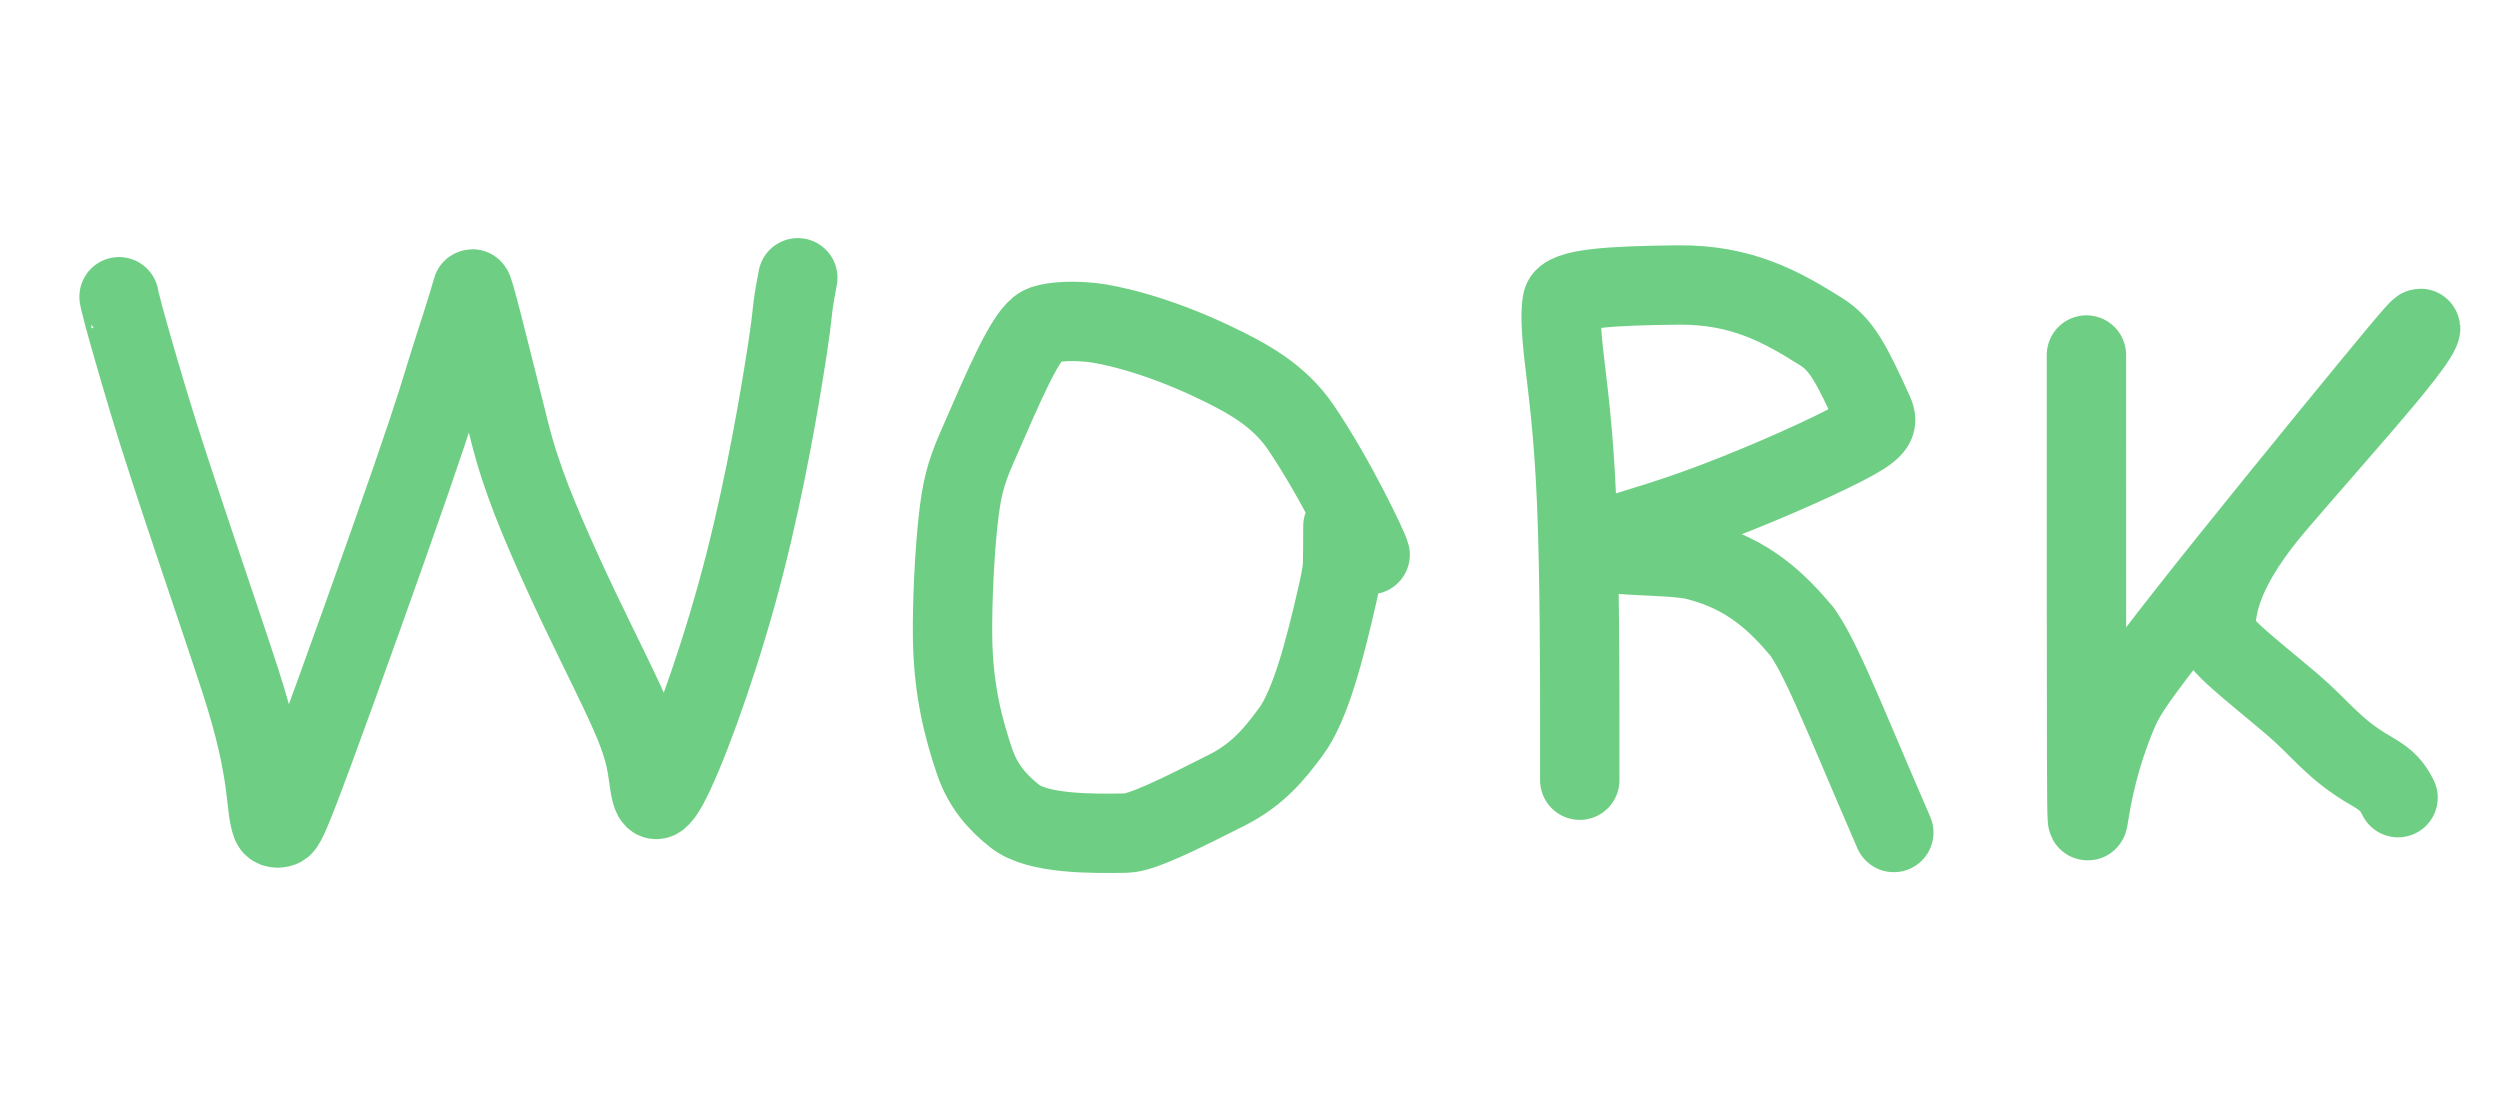
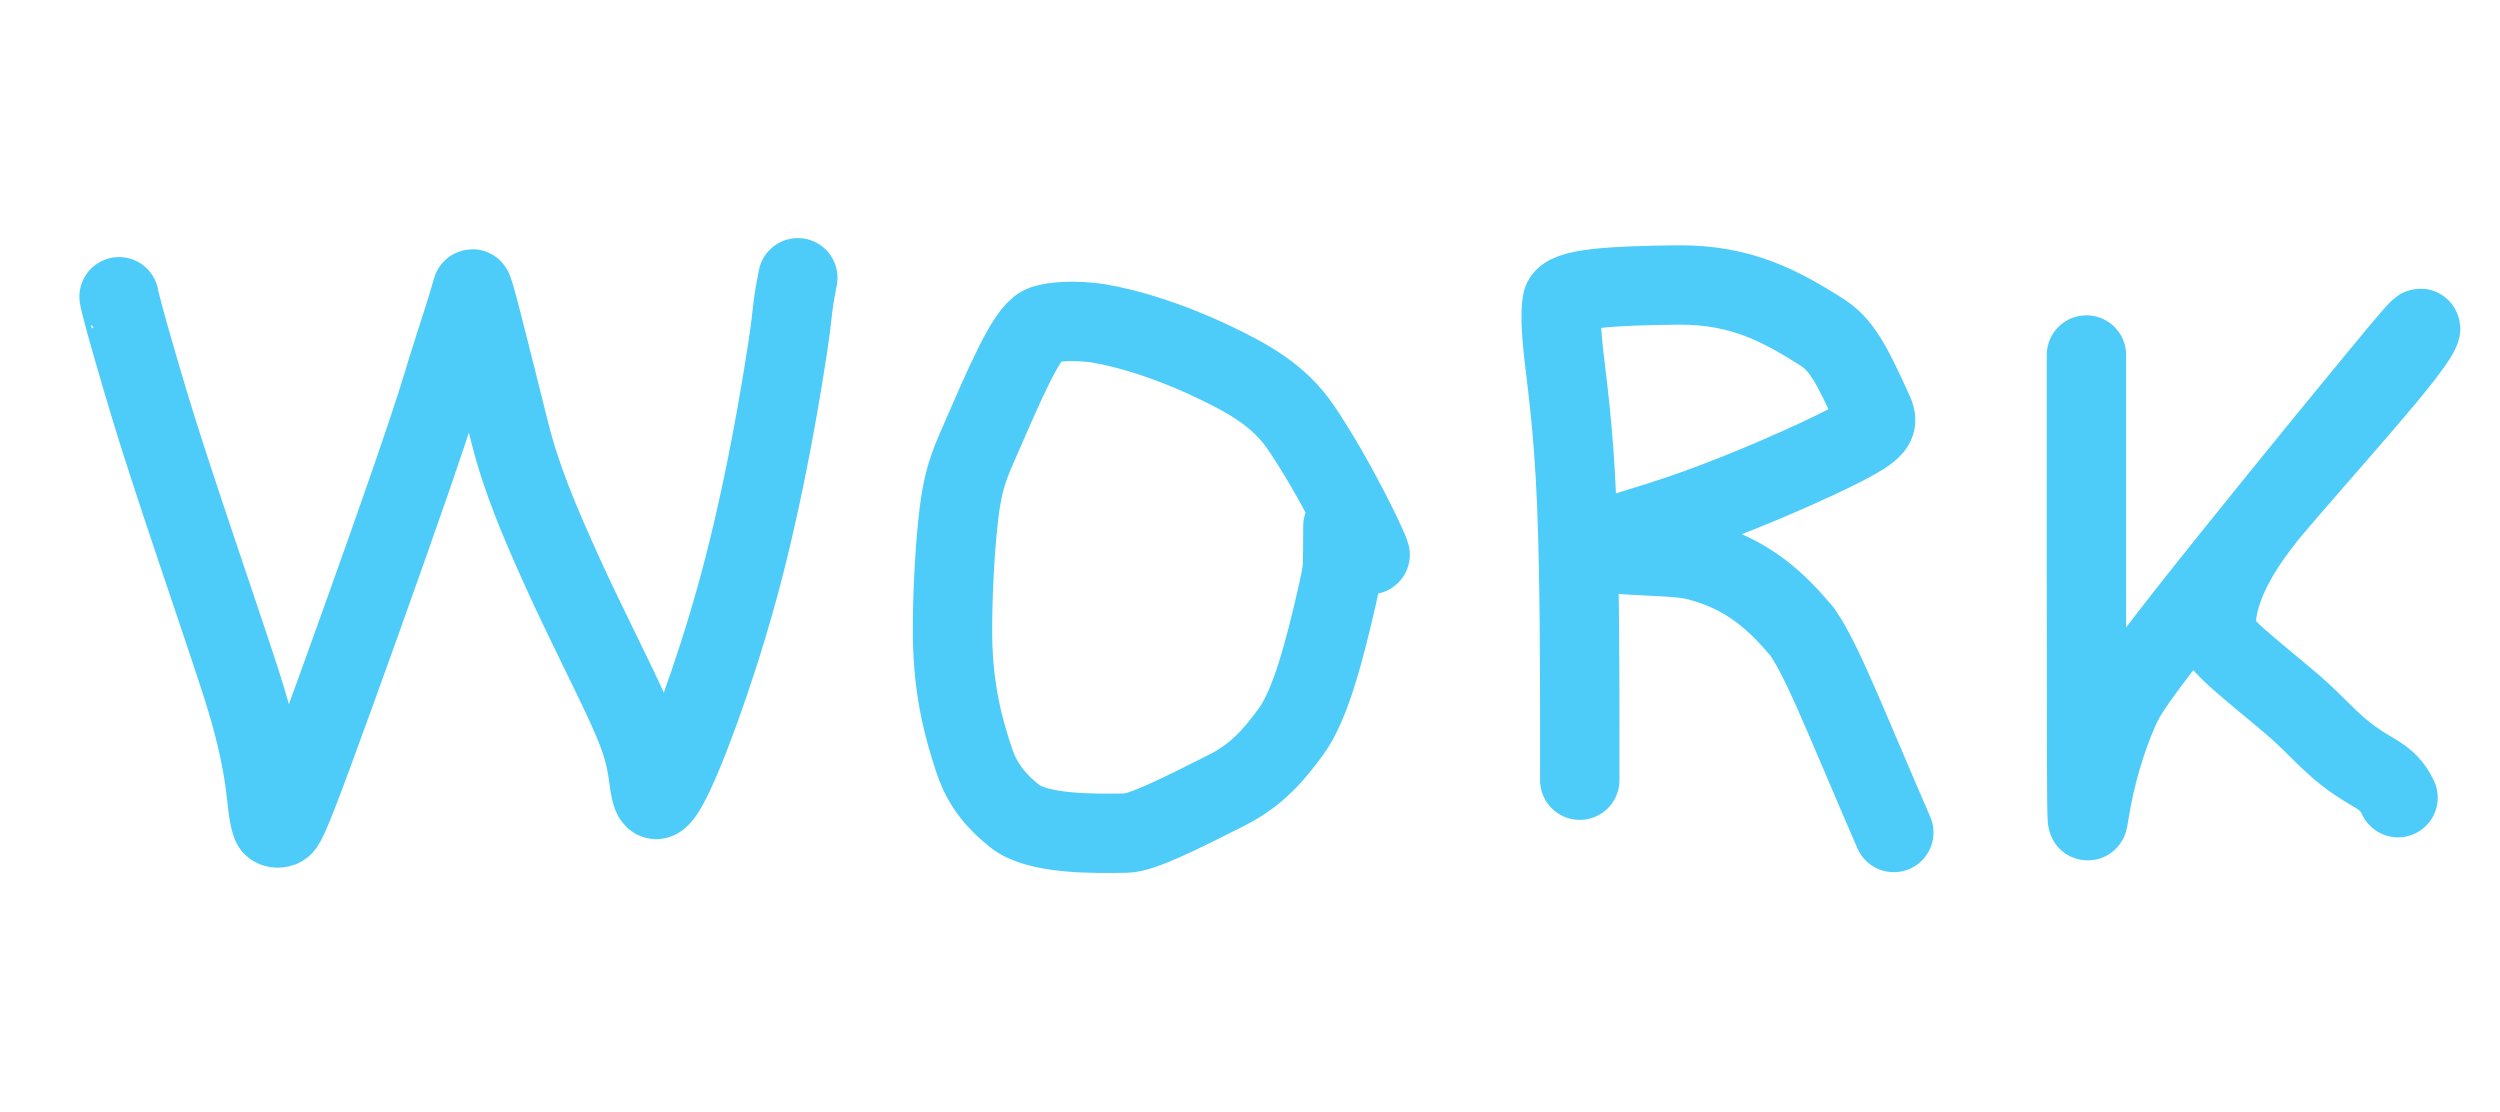
<svg xmlns="http://www.w3.org/2000/svg" width="63" height="28" viewBox="0 0 63 28" fill="none">
-   <path d="M3 7.478C2.994 7.472 3.067 7.861 3.742 10.121C4.303 12.001 5.459 15.316 6.053 17.143C6.831 19.533 6.659 20.294 6.844 20.778C6.881 20.874 7.006 20.881 7.091 20.848C7.175 20.814 7.253 20.71 7.879 19.018C8.506 17.326 9.68 14.048 10.35 12.113C11.02 10.179 11.15 9.687 11.284 9.259C11.529 8.474 11.768 7.772 11.901 7.285C11.925 7.197 12.252 8.531 12.847 10.903C13.144 12.088 13.613 13.18 14.157 14.384C14.701 15.588 15.352 16.856 15.744 17.707C16.136 18.558 16.25 18.953 16.324 19.449C16.399 19.945 16.431 20.531 16.83 19.809C17.229 19.087 17.994 17.041 18.576 14.932C19.158 12.823 19.533 10.713 19.733 9.494C19.934 8.275 19.948 8.012 19.979 7.754C20.01 7.496 20.057 7.252 20.105 7M34.528 13.978C34.492 13.821 33.667 12.076 32.782 10.772C32.228 9.955 31.431 9.527 30.623 9.139C29.139 8.426 27.936 8.168 27.482 8.123C26.849 8.061 26.4 8.132 26.246 8.21C25.851 8.409 25.318 9.673 24.612 11.292C24.319 11.963 24.227 12.36 24.141 13.155C24.055 13.95 23.996 15.139 24.004 16.021C24.017 17.446 24.309 18.436 24.548 19.157C24.766 19.815 25.139 20.222 25.574 20.568C26.137 21.015 27.483 21.012 28.383 20.994C28.765 20.987 29.687 20.536 30.917 19.912C31.694 19.517 32.113 19.006 32.53 18.44C33.023 17.771 33.379 16.4 33.704 14.978C33.818 14.462 33.828 14.366 33.834 14.15C33.839 13.934 33.84 13.601 33.841 13.258M39.81 19.661V18.366C39.81 17.078 39.81 14.505 39.731 12.646C39.653 10.786 39.495 9.718 39.411 8.971C39.328 8.225 39.325 7.831 39.37 7.595C39.433 7.265 40.611 7.199 42.293 7.182C43.889 7.167 44.898 7.732 45.891 8.357C46.393 8.673 46.647 9.13 47.219 10.402C47.343 10.677 47.271 10.823 46.466 11.236C45.661 11.65 44.09 12.342 42.765 12.819C41.44 13.295 40.409 13.535 40.253 13.672C39.78 14.085 41.991 13.938 42.73 14.121C44.08 14.455 44.808 15.204 45.416 15.921C45.587 16.173 45.786 16.512 46.163 17.351C46.54 18.19 47.089 19.519 47.724 20.979M52.578 8.946V10.973C52.578 12.994 52.578 17.033 52.583 19.019C52.588 21.004 52.598 20.813 52.656 20.451C52.799 19.558 53.062 18.659 53.397 17.894C53.578 17.479 53.865 17.052 55.117 15.458C56.369 13.864 58.599 11.128 59.781 9.693C60.962 8.257 61.028 8.206 60.994 8.308C60.96 8.409 60.824 8.665 60.109 9.524C59.394 10.383 58.104 11.839 57.366 12.703C56.049 14.243 55.831 15.21 55.837 15.888C55.84 16.214 56.71 16.852 57.747 17.735C58.523 18.395 58.794 18.875 59.764 19.433C59.992 19.566 60.099 19.649 60.192 19.746C60.285 19.843 60.359 19.952 60.431 20.101" stroke="#6ECF84" stroke-width="2" stroke-linecap="round" stroke-linejoin="round" />
+   <path d="M3 7.478C2.994 7.472 3.067 7.861 3.742 10.121C4.303 12.001 5.459 15.316 6.053 17.143C6.831 19.533 6.659 20.294 6.844 20.778C6.881 20.874 7.006 20.881 7.091 20.848C7.175 20.814 7.253 20.71 7.879 19.018C8.506 17.326 9.68 14.048 10.35 12.113C11.02 10.179 11.15 9.687 11.284 9.259C11.529 8.474 11.768 7.772 11.901 7.285C11.925 7.197 12.252 8.531 12.847 10.903C13.144 12.088 13.613 13.18 14.157 14.384C14.701 15.588 15.352 16.856 15.744 17.707C16.136 18.558 16.25 18.953 16.324 19.449C16.399 19.945 16.431 20.531 16.83 19.809C17.229 19.087 17.994 17.041 18.576 14.932C19.158 12.823 19.533 10.713 19.733 9.494C19.934 8.275 19.948 8.012 19.979 7.754C20.01 7.496 20.057 7.252 20.105 7M34.528 13.978C34.492 13.821 33.667 12.076 32.782 10.772C32.228 9.955 31.431 9.527 30.623 9.139C29.139 8.426 27.936 8.168 27.482 8.123C26.849 8.061 26.4 8.132 26.246 8.21C25.851 8.409 25.318 9.673 24.612 11.292C24.319 11.963 24.227 12.36 24.141 13.155C24.055 13.95 23.996 15.139 24.004 16.021C24.017 17.446 24.309 18.436 24.548 19.157C24.766 19.815 25.139 20.222 25.574 20.568C26.137 21.015 27.483 21.012 28.383 20.994C28.765 20.987 29.687 20.536 30.917 19.912C31.694 19.517 32.113 19.006 32.53 18.44C33.023 17.771 33.379 16.4 33.704 14.978C33.818 14.462 33.828 14.366 33.834 14.15C33.839 13.934 33.84 13.601 33.841 13.258M39.81 19.661V18.366C39.81 17.078 39.81 14.505 39.731 12.646C39.653 10.786 39.495 9.718 39.411 8.971C39.328 8.225 39.325 7.831 39.37 7.595C39.433 7.265 40.611 7.199 42.293 7.182C43.889 7.167 44.898 7.732 45.891 8.357C46.393 8.673 46.647 9.13 47.219 10.402C47.343 10.677 47.271 10.823 46.466 11.236C45.661 11.65 44.09 12.342 42.765 12.819C41.44 13.295 40.409 13.535 40.253 13.672C39.78 14.085 41.991 13.938 42.73 14.121C44.08 14.455 44.808 15.204 45.416 15.921C45.587 16.173 45.786 16.512 46.163 17.351C46.54 18.19 47.089 19.519 47.724 20.979M52.578 8.946V10.973C52.578 12.994 52.578 17.033 52.583 19.019C52.588 21.004 52.598 20.813 52.656 20.451C52.799 19.558 53.062 18.659 53.397 17.894C53.578 17.479 53.865 17.052 55.117 15.458C56.369 13.864 58.599 11.128 59.781 9.693C60.962 8.257 61.028 8.206 60.994 8.308C60.96 8.409 60.824 8.665 60.109 9.524C59.394 10.383 58.104 11.839 57.366 12.703C56.049 14.243 55.831 15.21 55.837 15.888C55.84 16.214 56.71 16.852 57.747 17.735C58.523 18.395 58.794 18.875 59.764 19.433C59.992 19.566 60.099 19.649 60.192 19.746C60.285 19.843 60.359 19.952 60.431 20.101" stroke="#4dccf9" stroke-width="2" stroke-linecap="round" stroke-linejoin="round" />
</svg>
